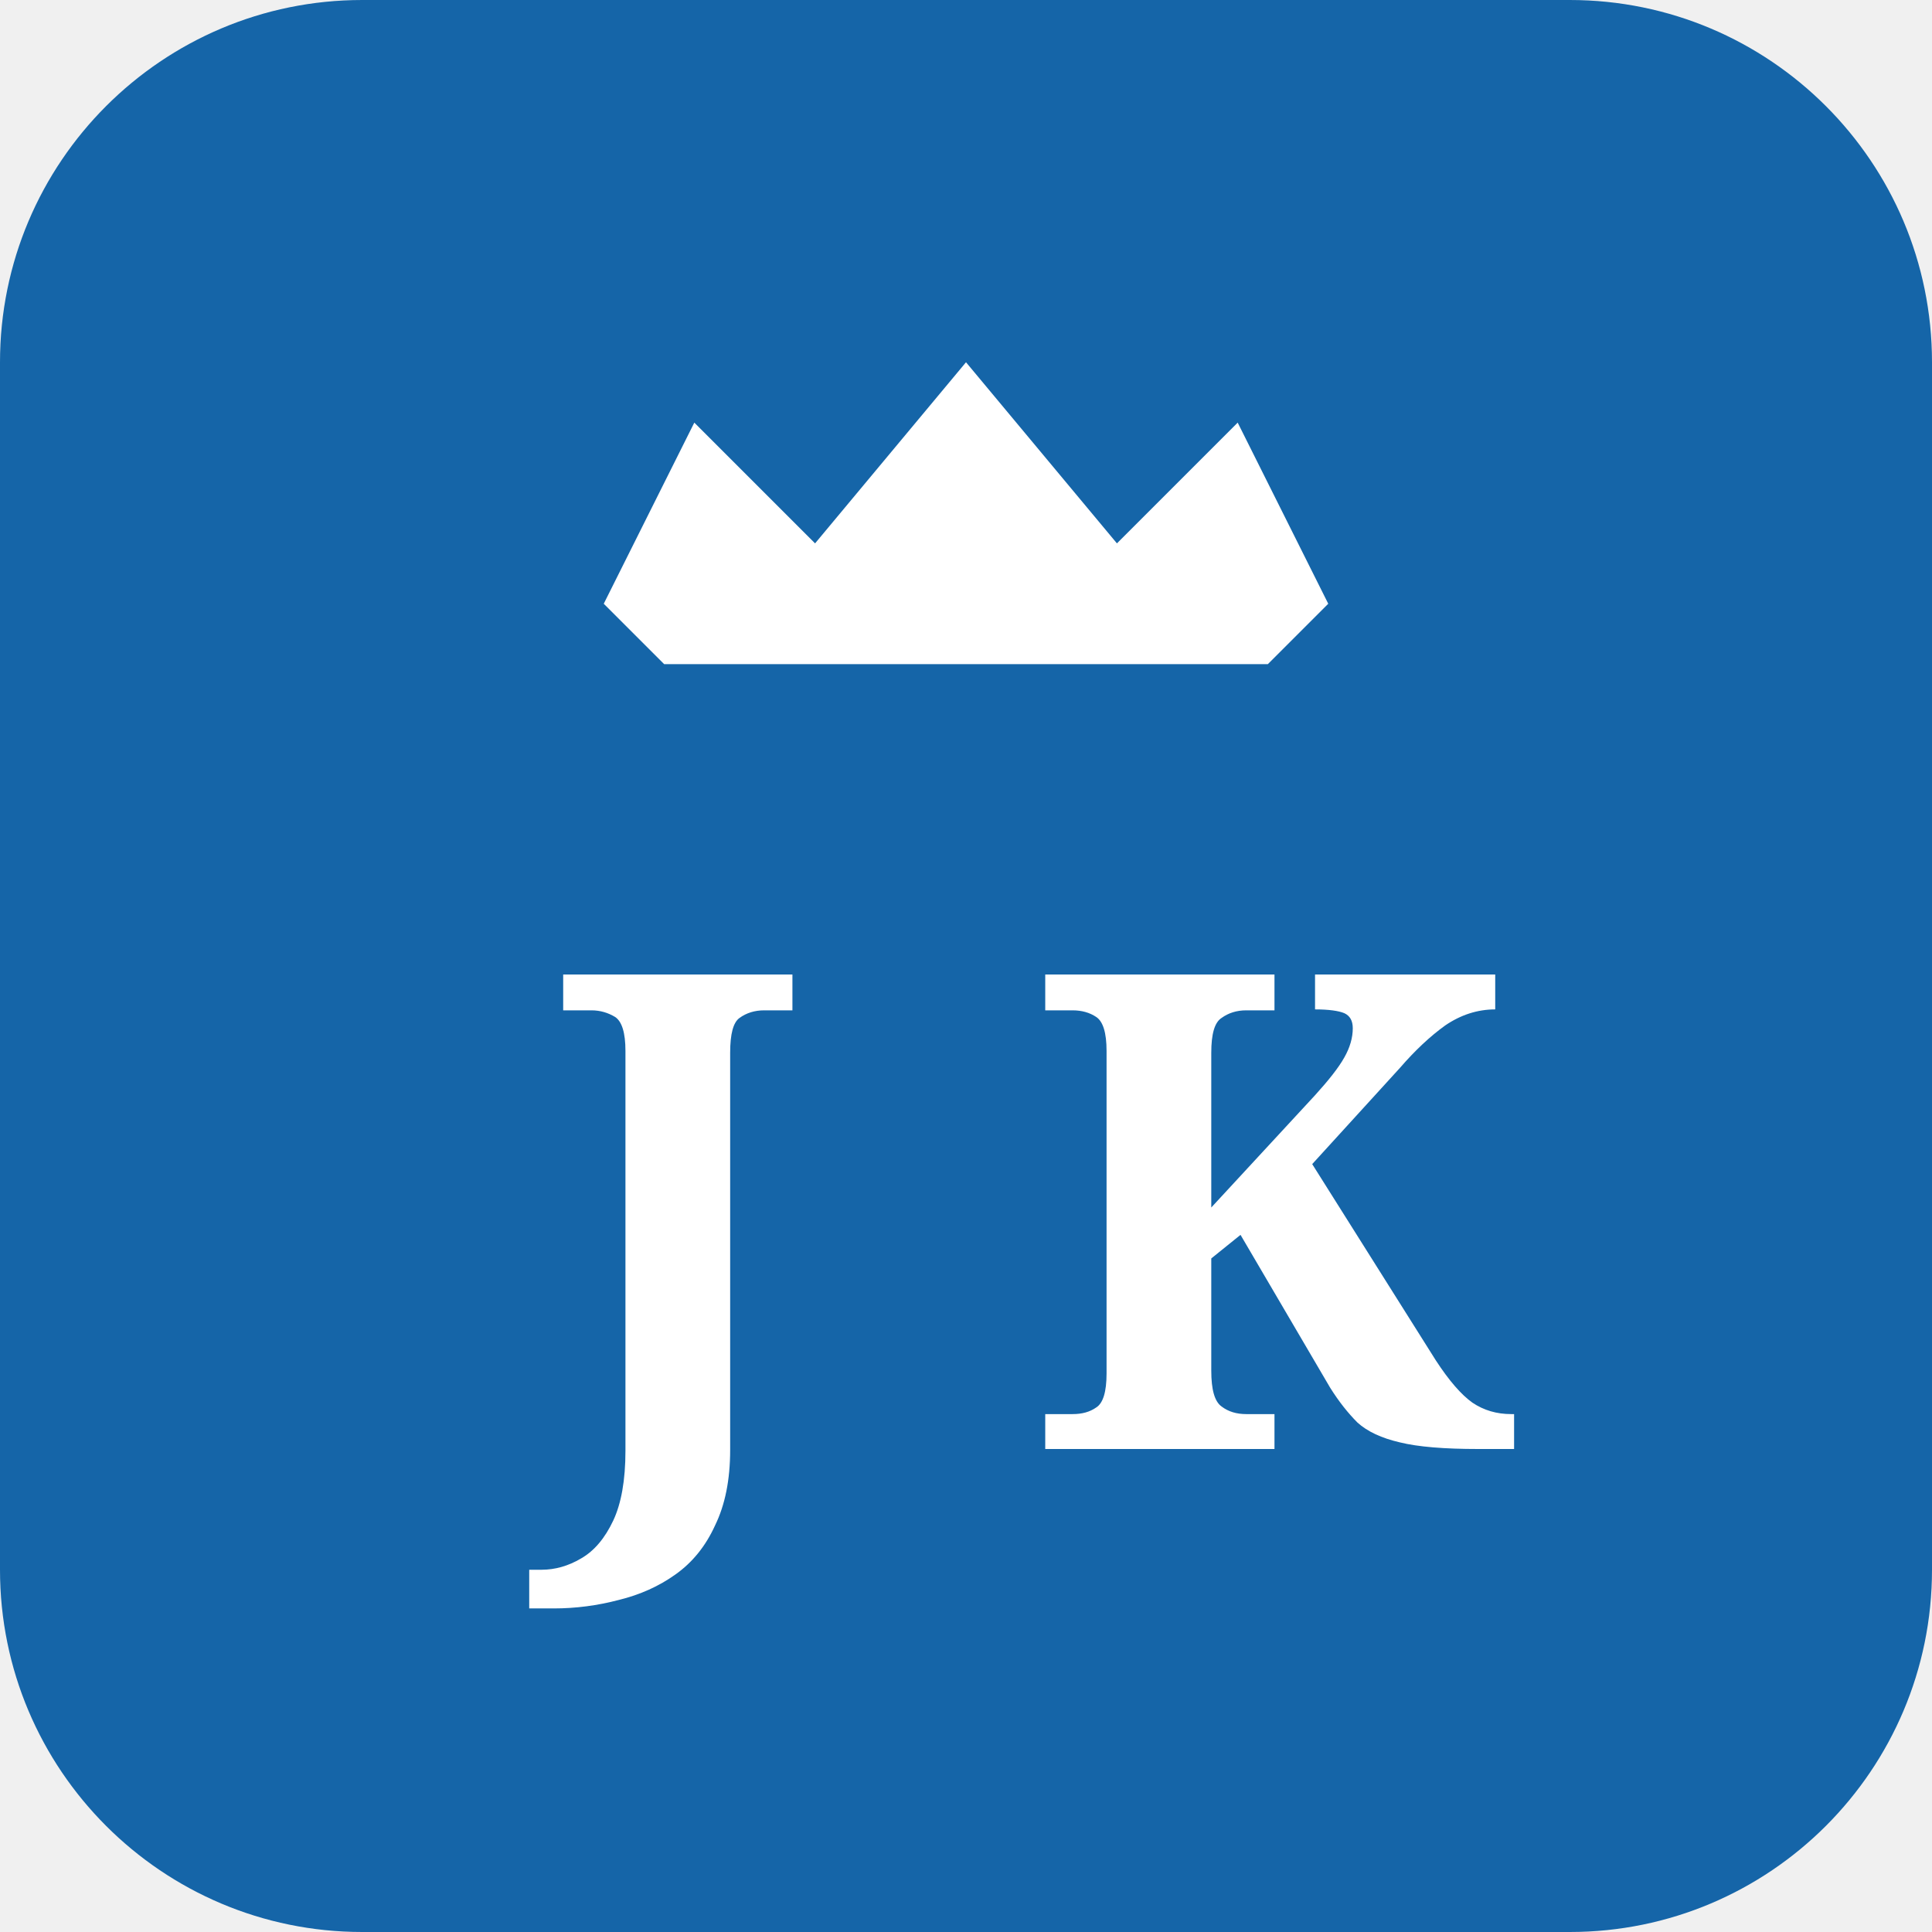
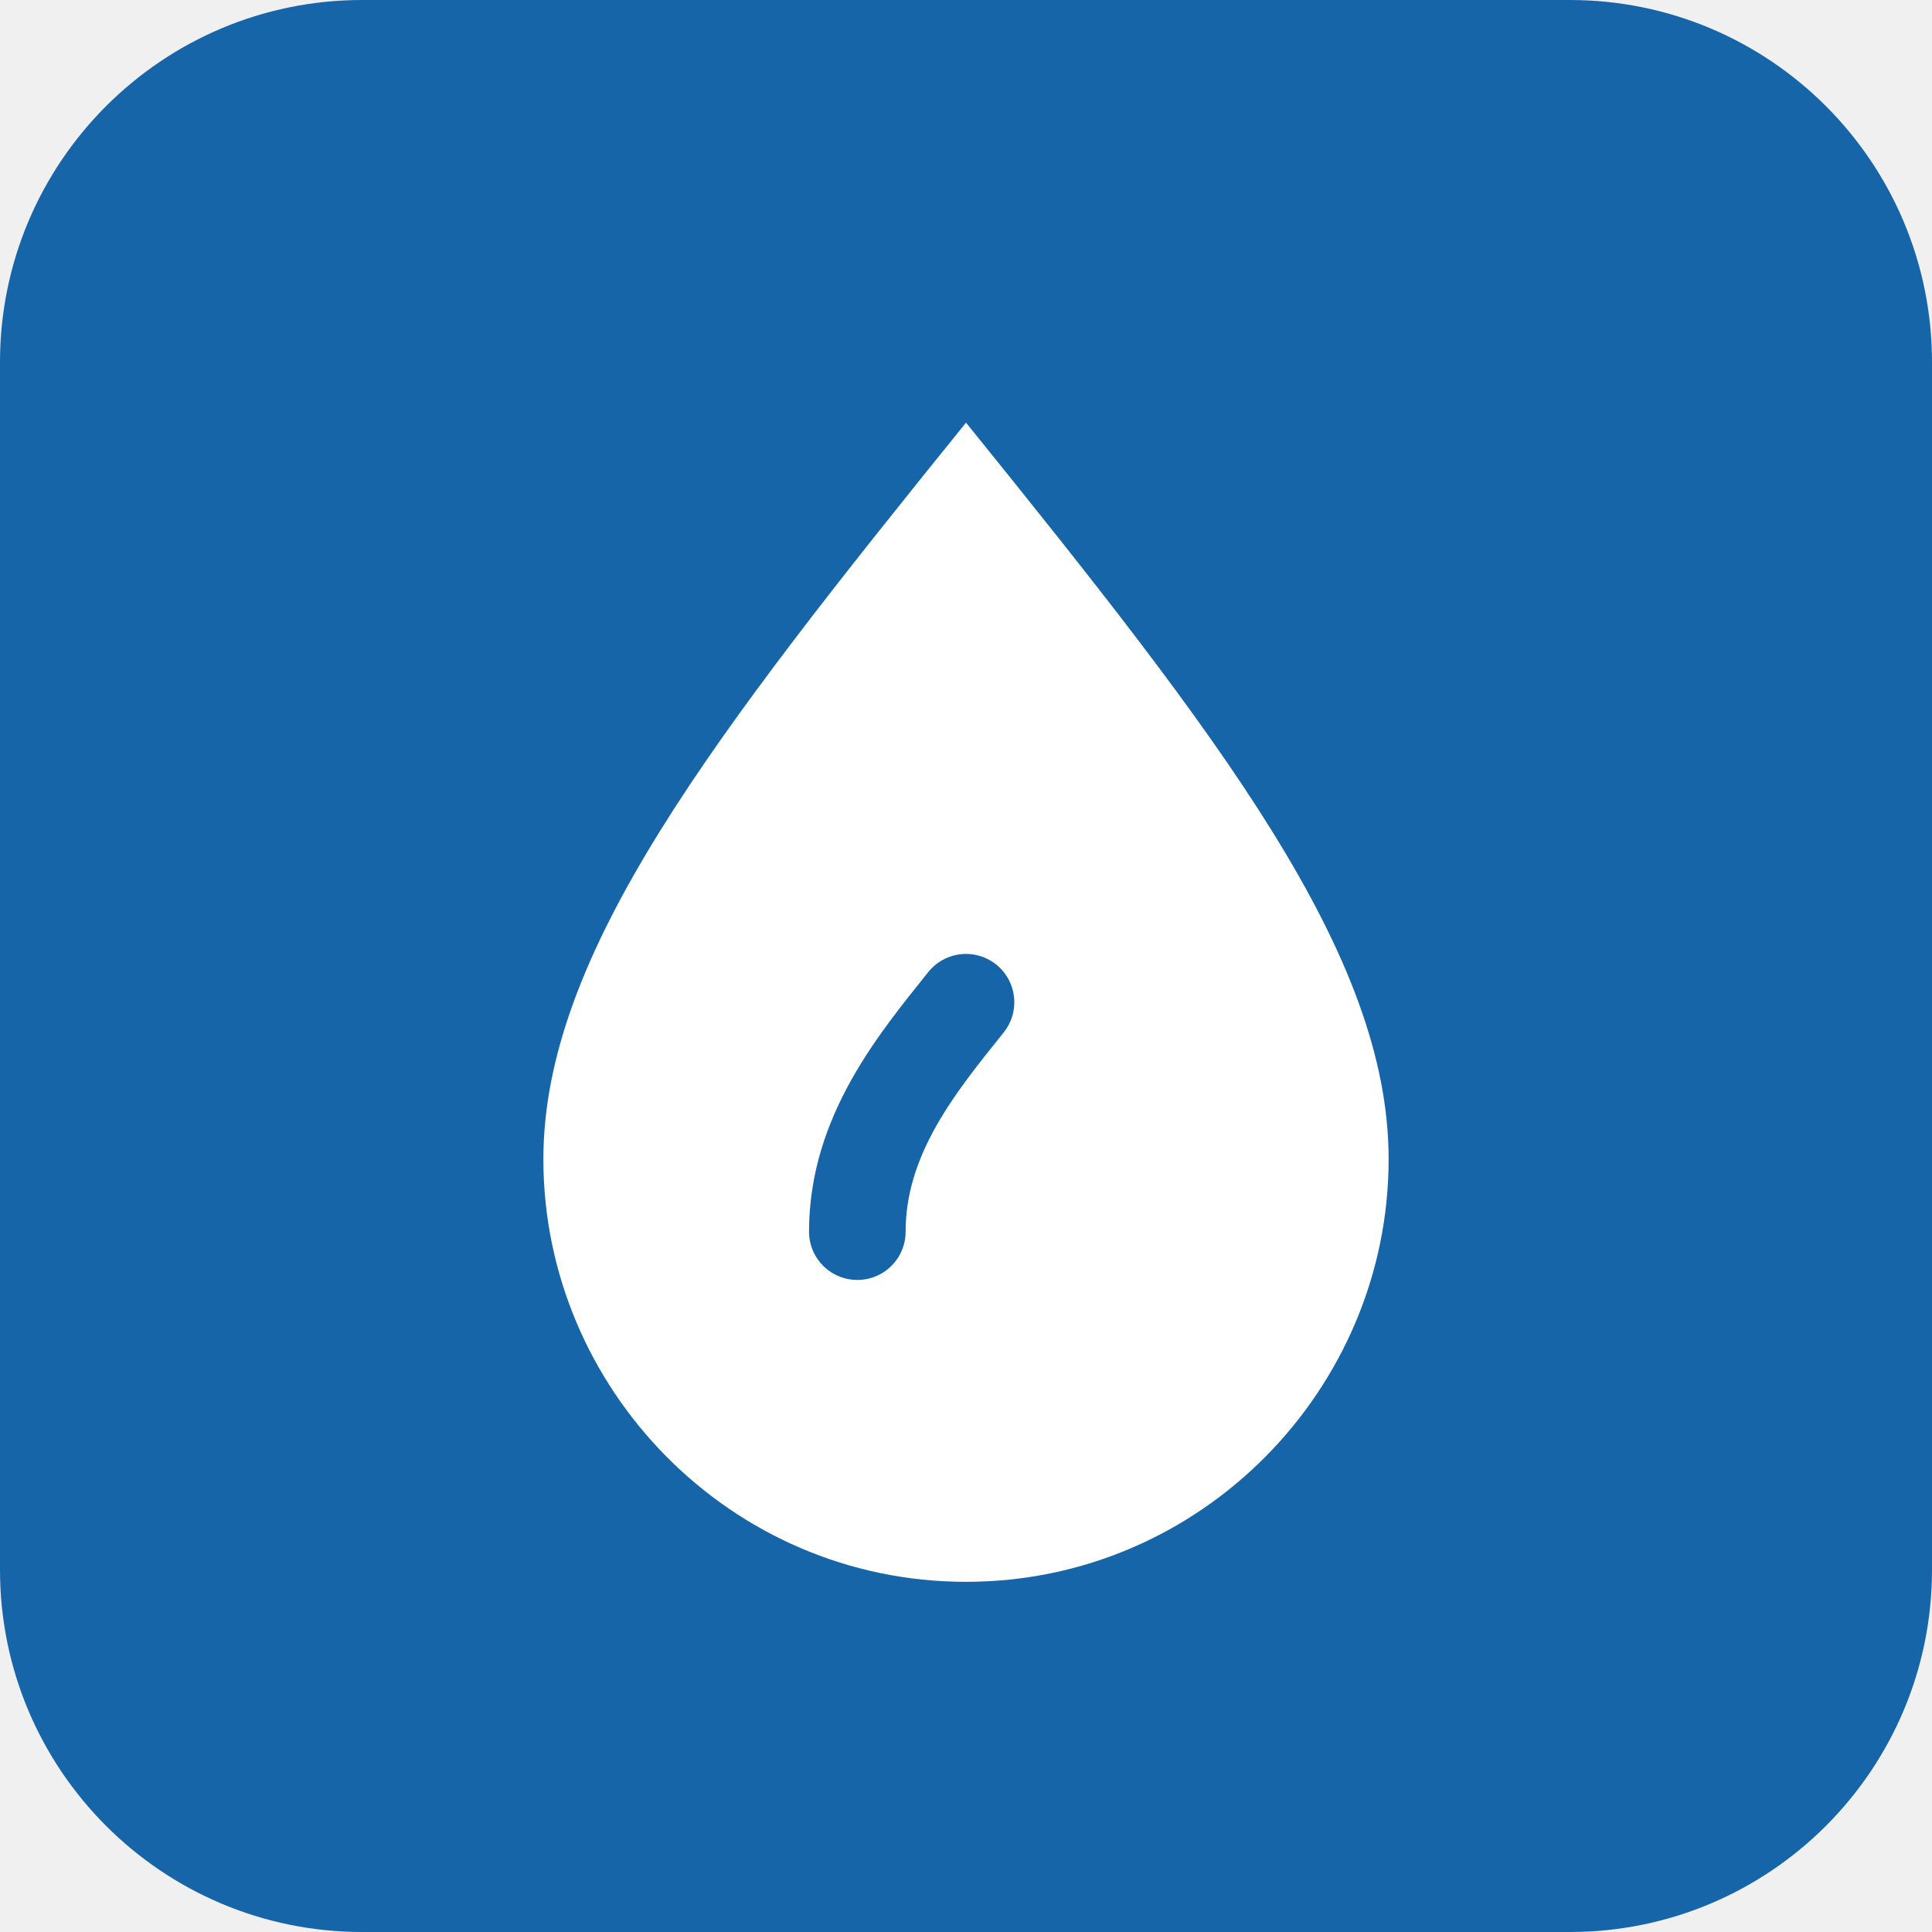
<svg xmlns="http://www.w3.org/2000/svg" viewBox="0 0 32 32" fill="none">
  <rect width="32" height="32" rx="6" fill="#1565a8" />
-   <path d="M10 10 L11.5 7 L13.5 9 L16 6 L18.5 9 L20.5 7 L22 10 L21 11 L11 11 Z" fill="white" />
-   <text x="9" y="24" font-family="Georgia, serif" font-size="11" font-weight="bold" fill="white">J</text>
-   <text x="17" y="24" font-family="Georgia, serif" font-size="11" font-weight="bold" fill="white">K</text>
+   <path d="M16 7c-4.2 5.2-7 8.8-7 12.2 0 3.8 3.1 7 7 7s7-3.2 7-7c0-3.4-2.8-7-7-12.2z" fill="white" />
+   <path d="M14.2 20.4c0-1.6 1-2.8 1.8-3.8" stroke="#1565a8" stroke-width="1.6" stroke-linecap="round" />
</svg>
